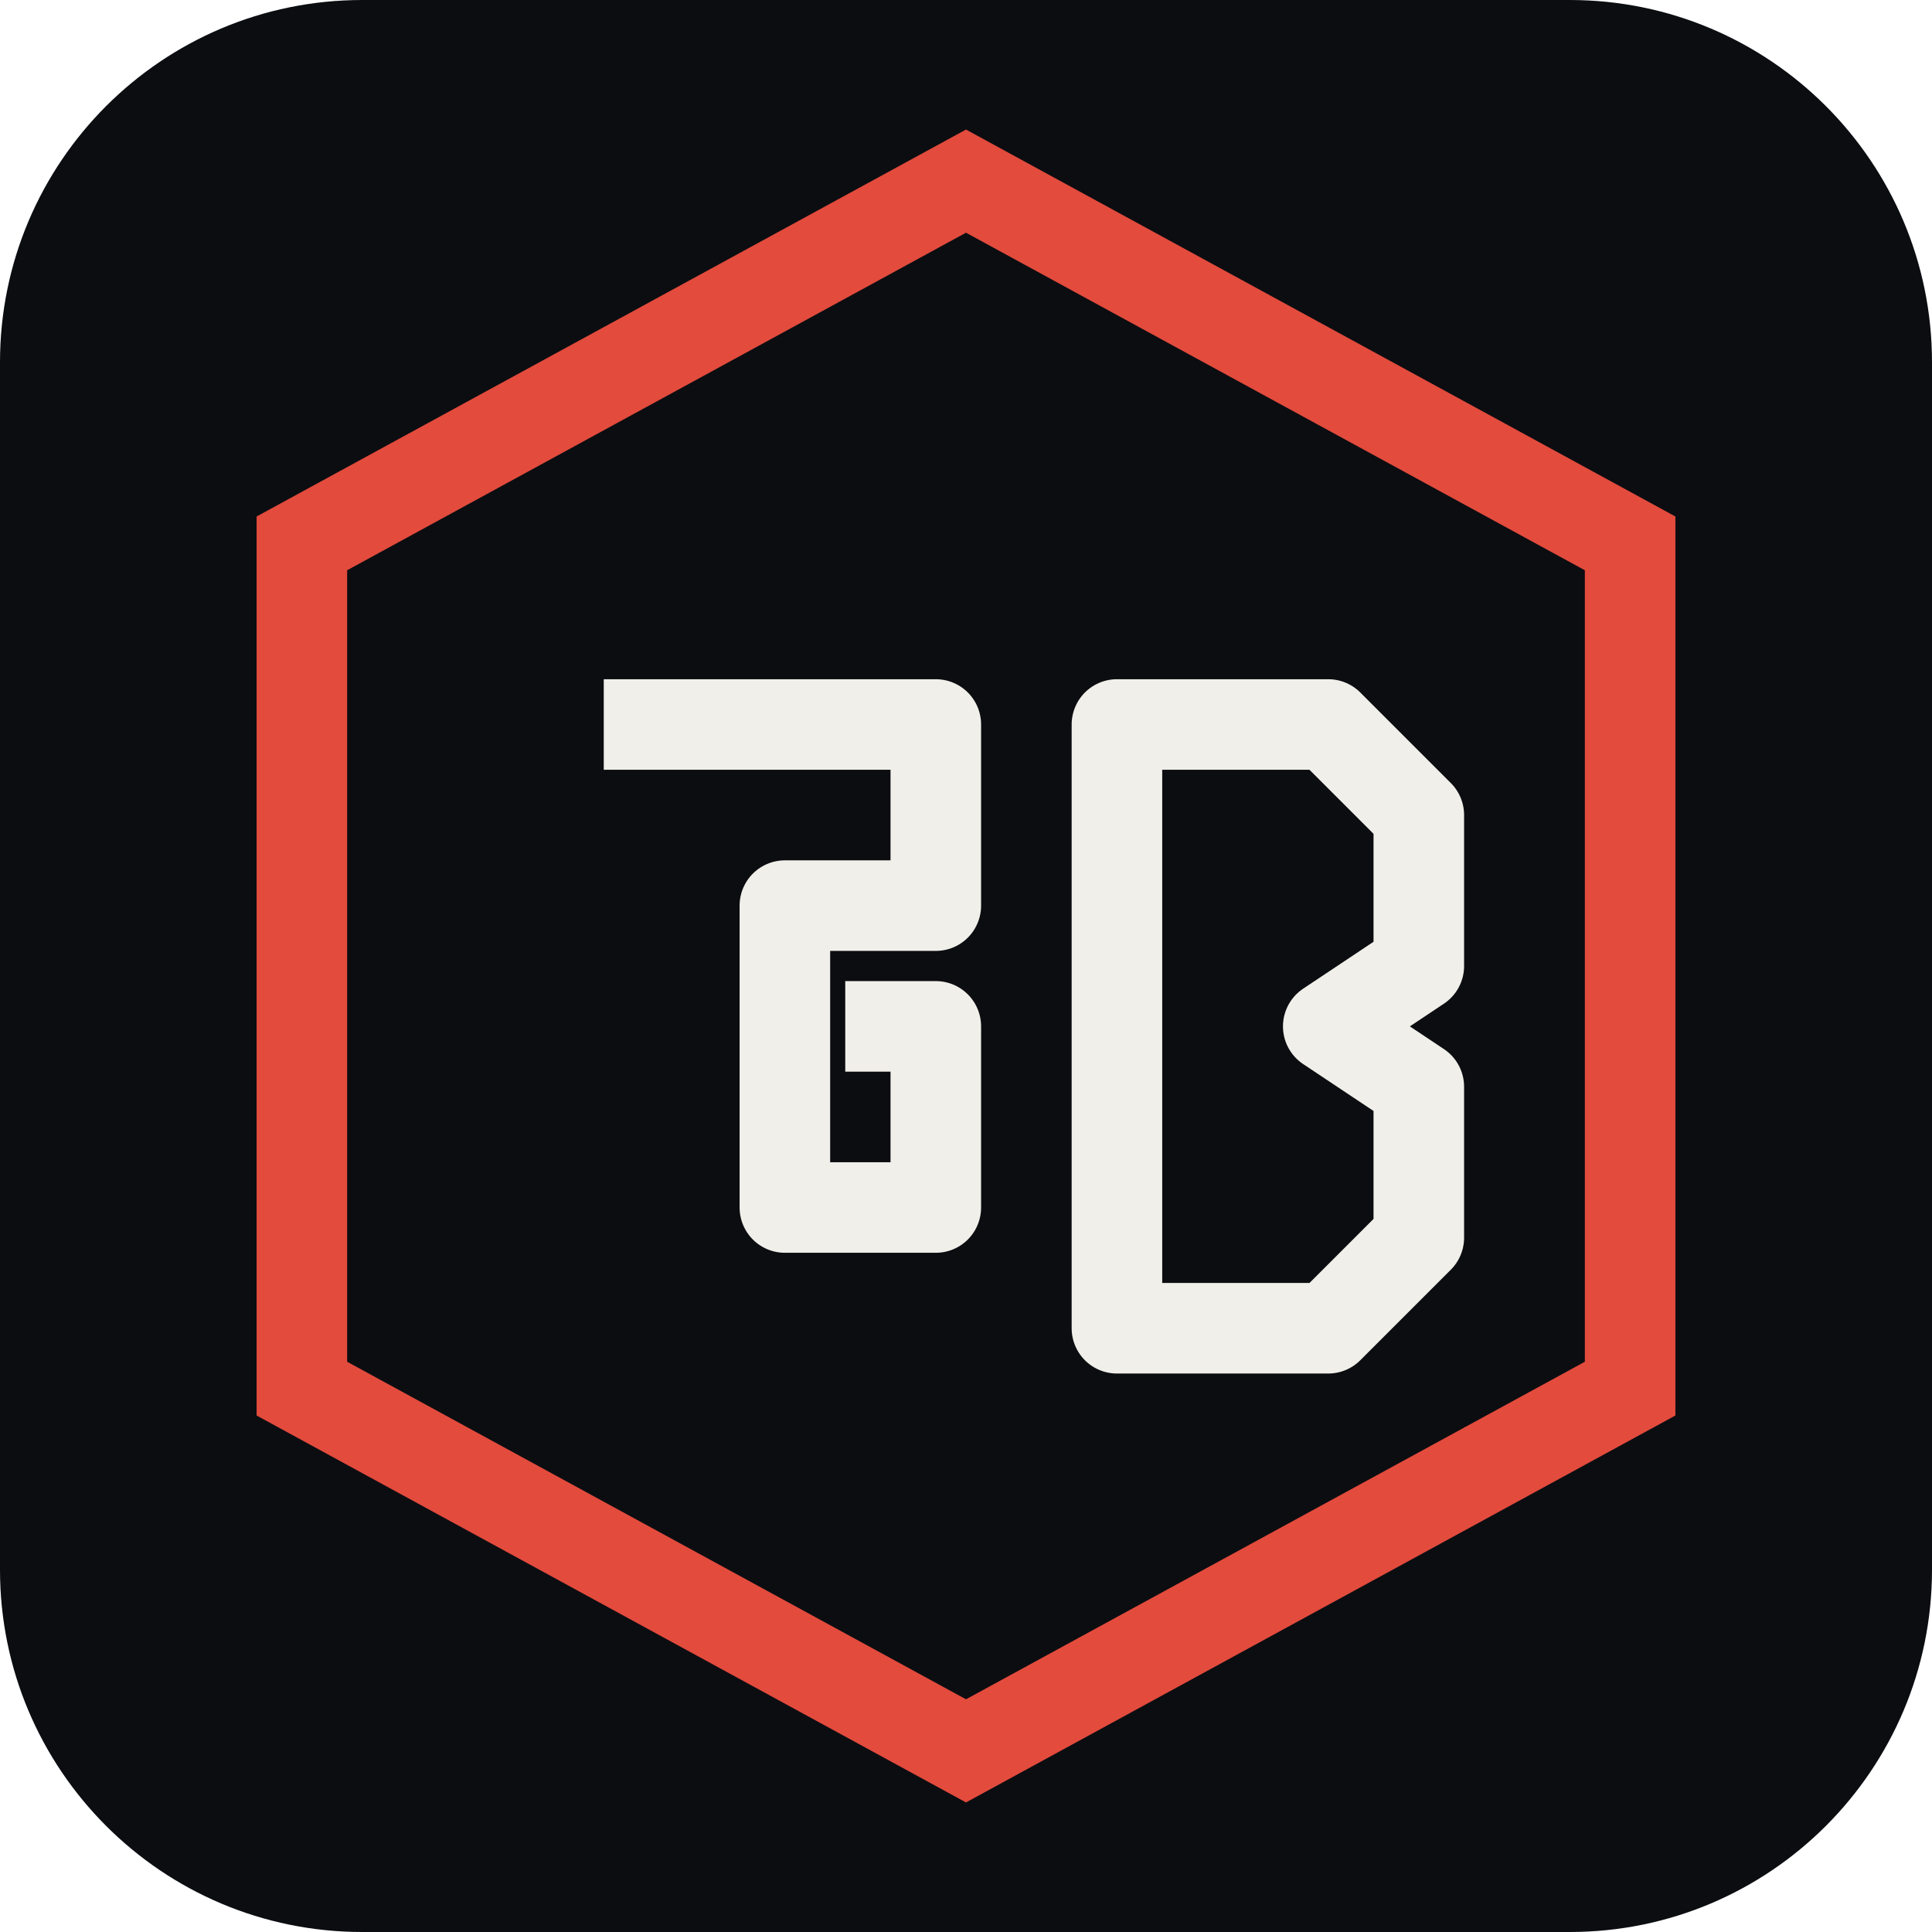
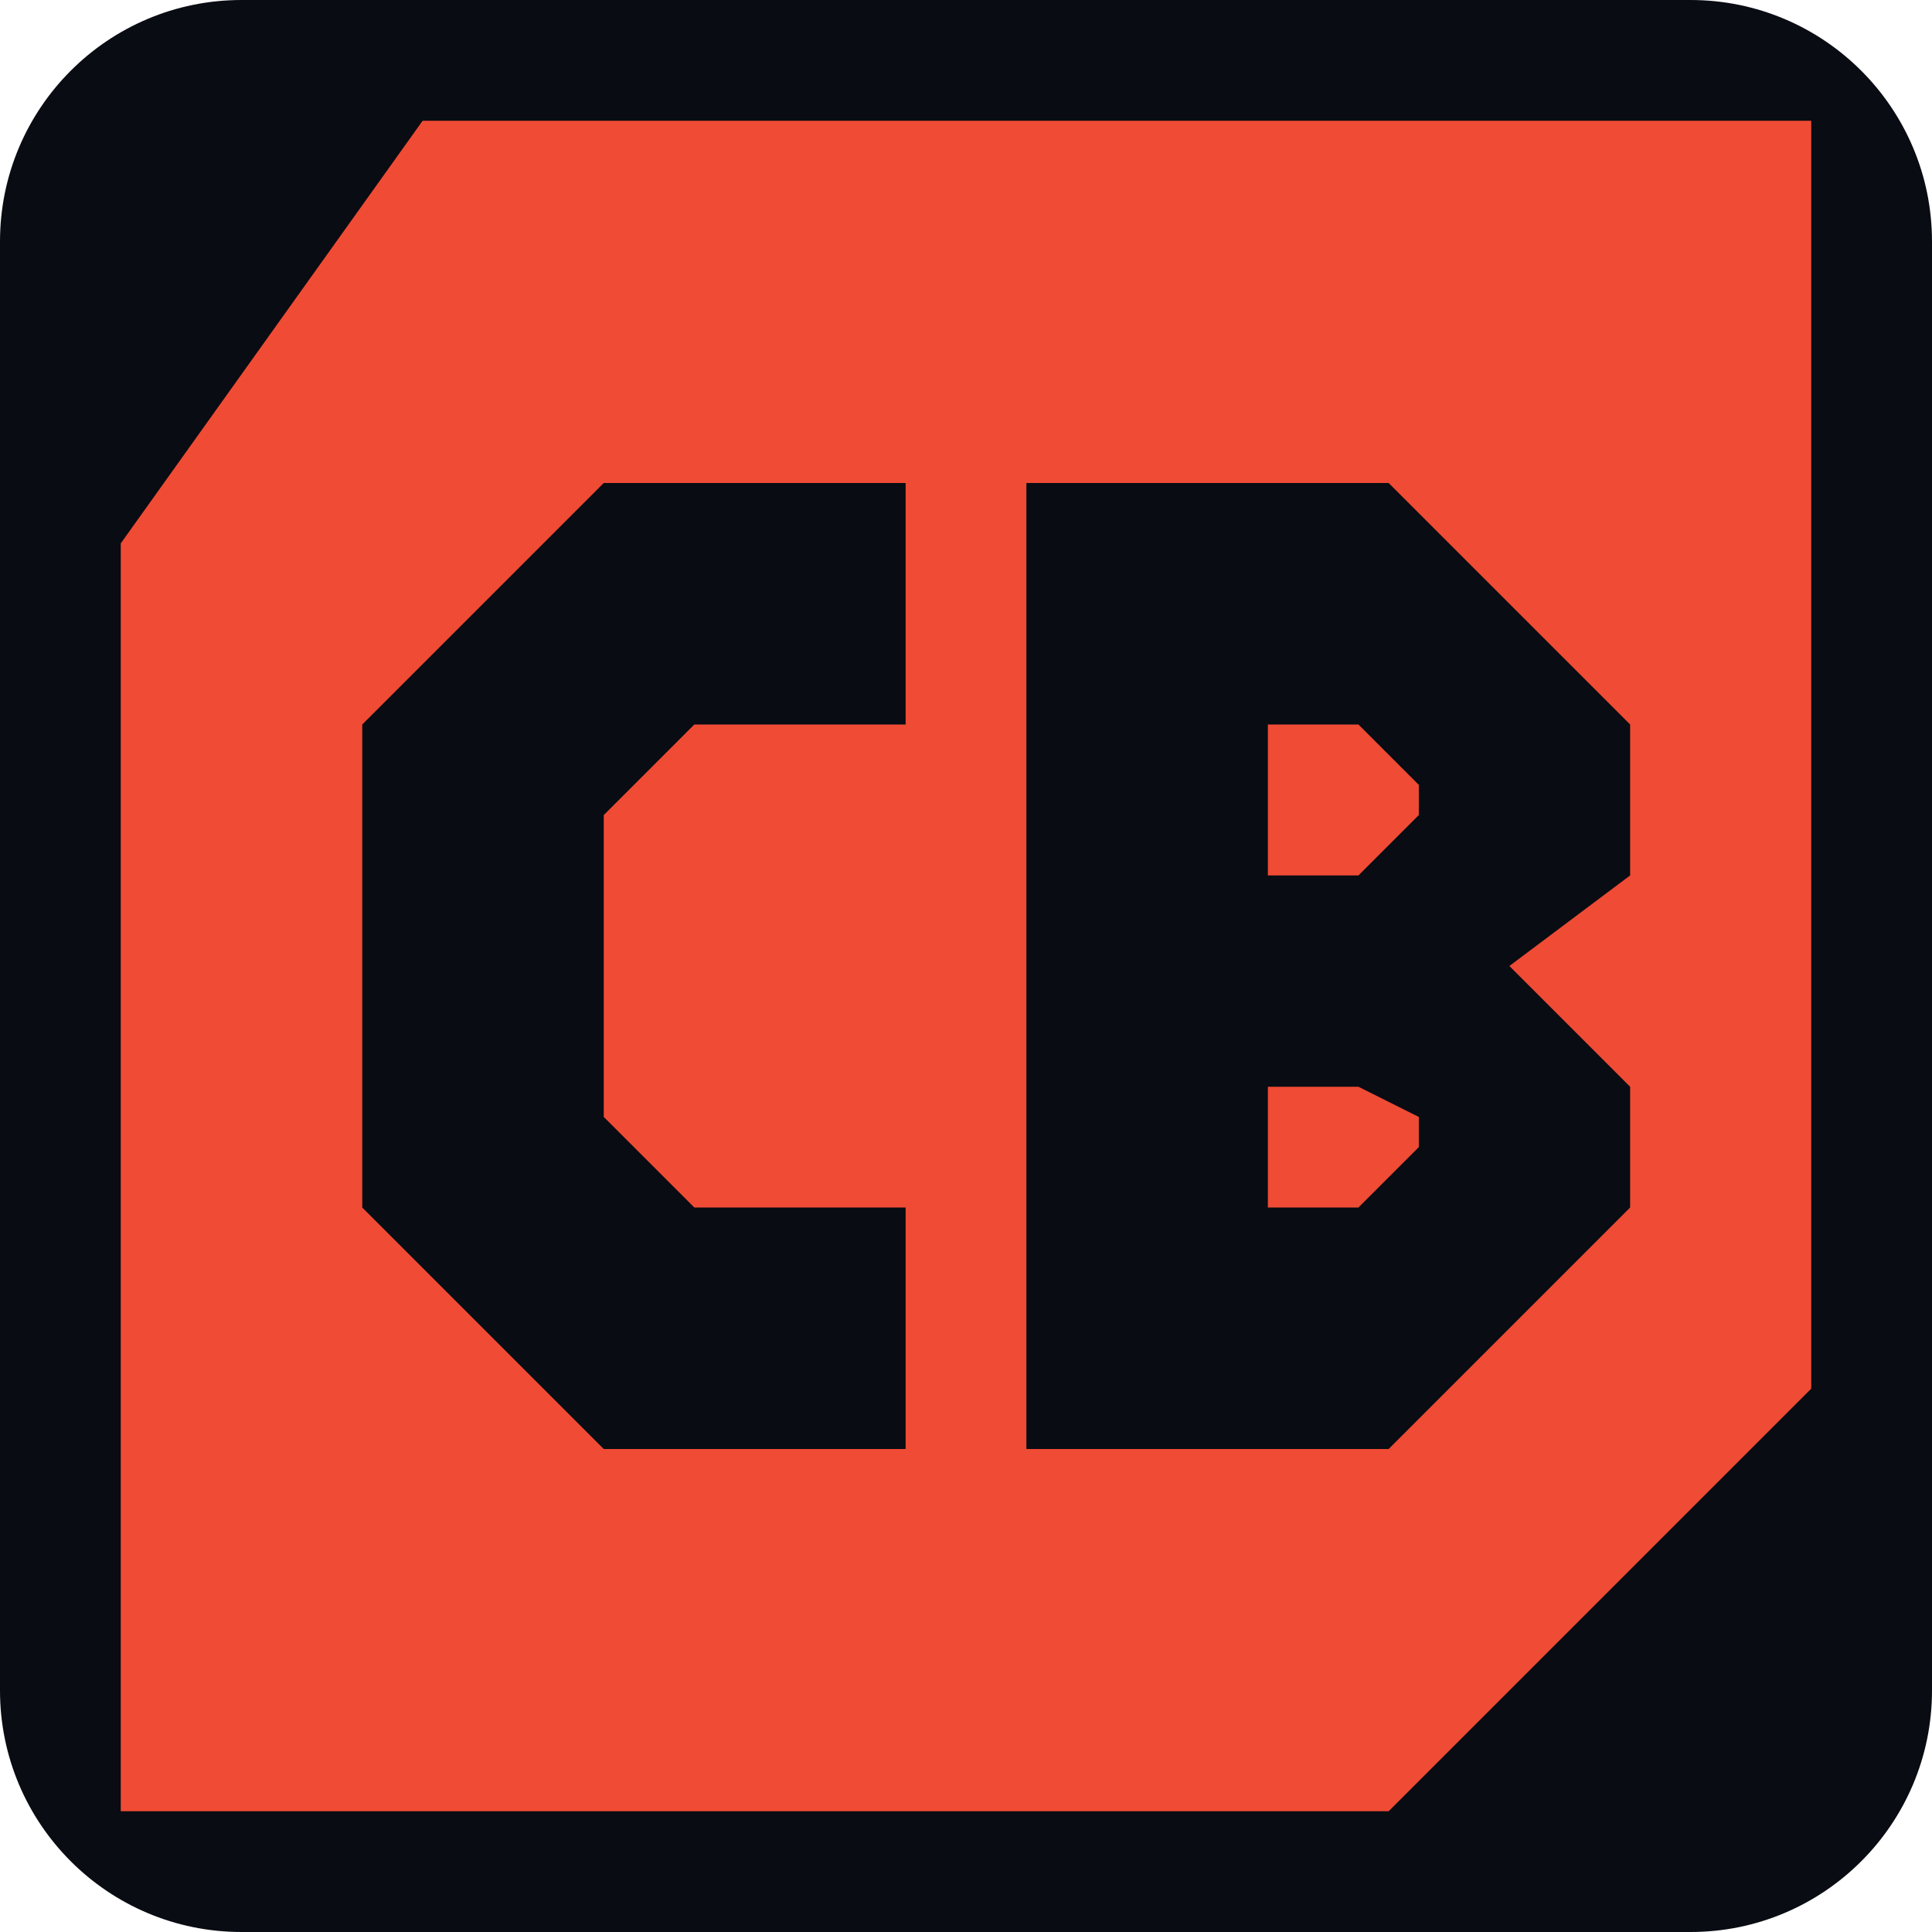
<svg xmlns="http://www.w3.org/2000/svg" viewBox="0 0 64 64">
-   <rect width="64" height="64" rx="12" fill="#0B0D11" />
-   <path d="M10 18 32 6l22 12v28L32 58 10 46Z" fill="none" stroke="#E34B3D" stroke-width="3" />
-   <path d="M20 24h11v6h-5v10h5v-6h-3m9-10h7l3 3v5l-3 2 3 2v5l-3 3h-7Z" fill="none" stroke="#F1EFE9" stroke-width="3" stroke-linejoin="round" />
+   <rect width="64" height="64" rx="8" fill="#090c12" />
+   <path fill="#f04b35" d="M14 4H60V46L46 60H4V18Z" />
+   <path fill="#090c12" fill-rule="evenodd" d="M30 16H20L12 24V40L20 48H30V40H23L20 37V27L23 24H30ZM34 16H46L54 24V29L50 32L54 36V40L46 48H34ZM42 24V29H45L47 27V26L45 24ZM42 36V40H45L47 38V37L45 36Z" />
</svg>
